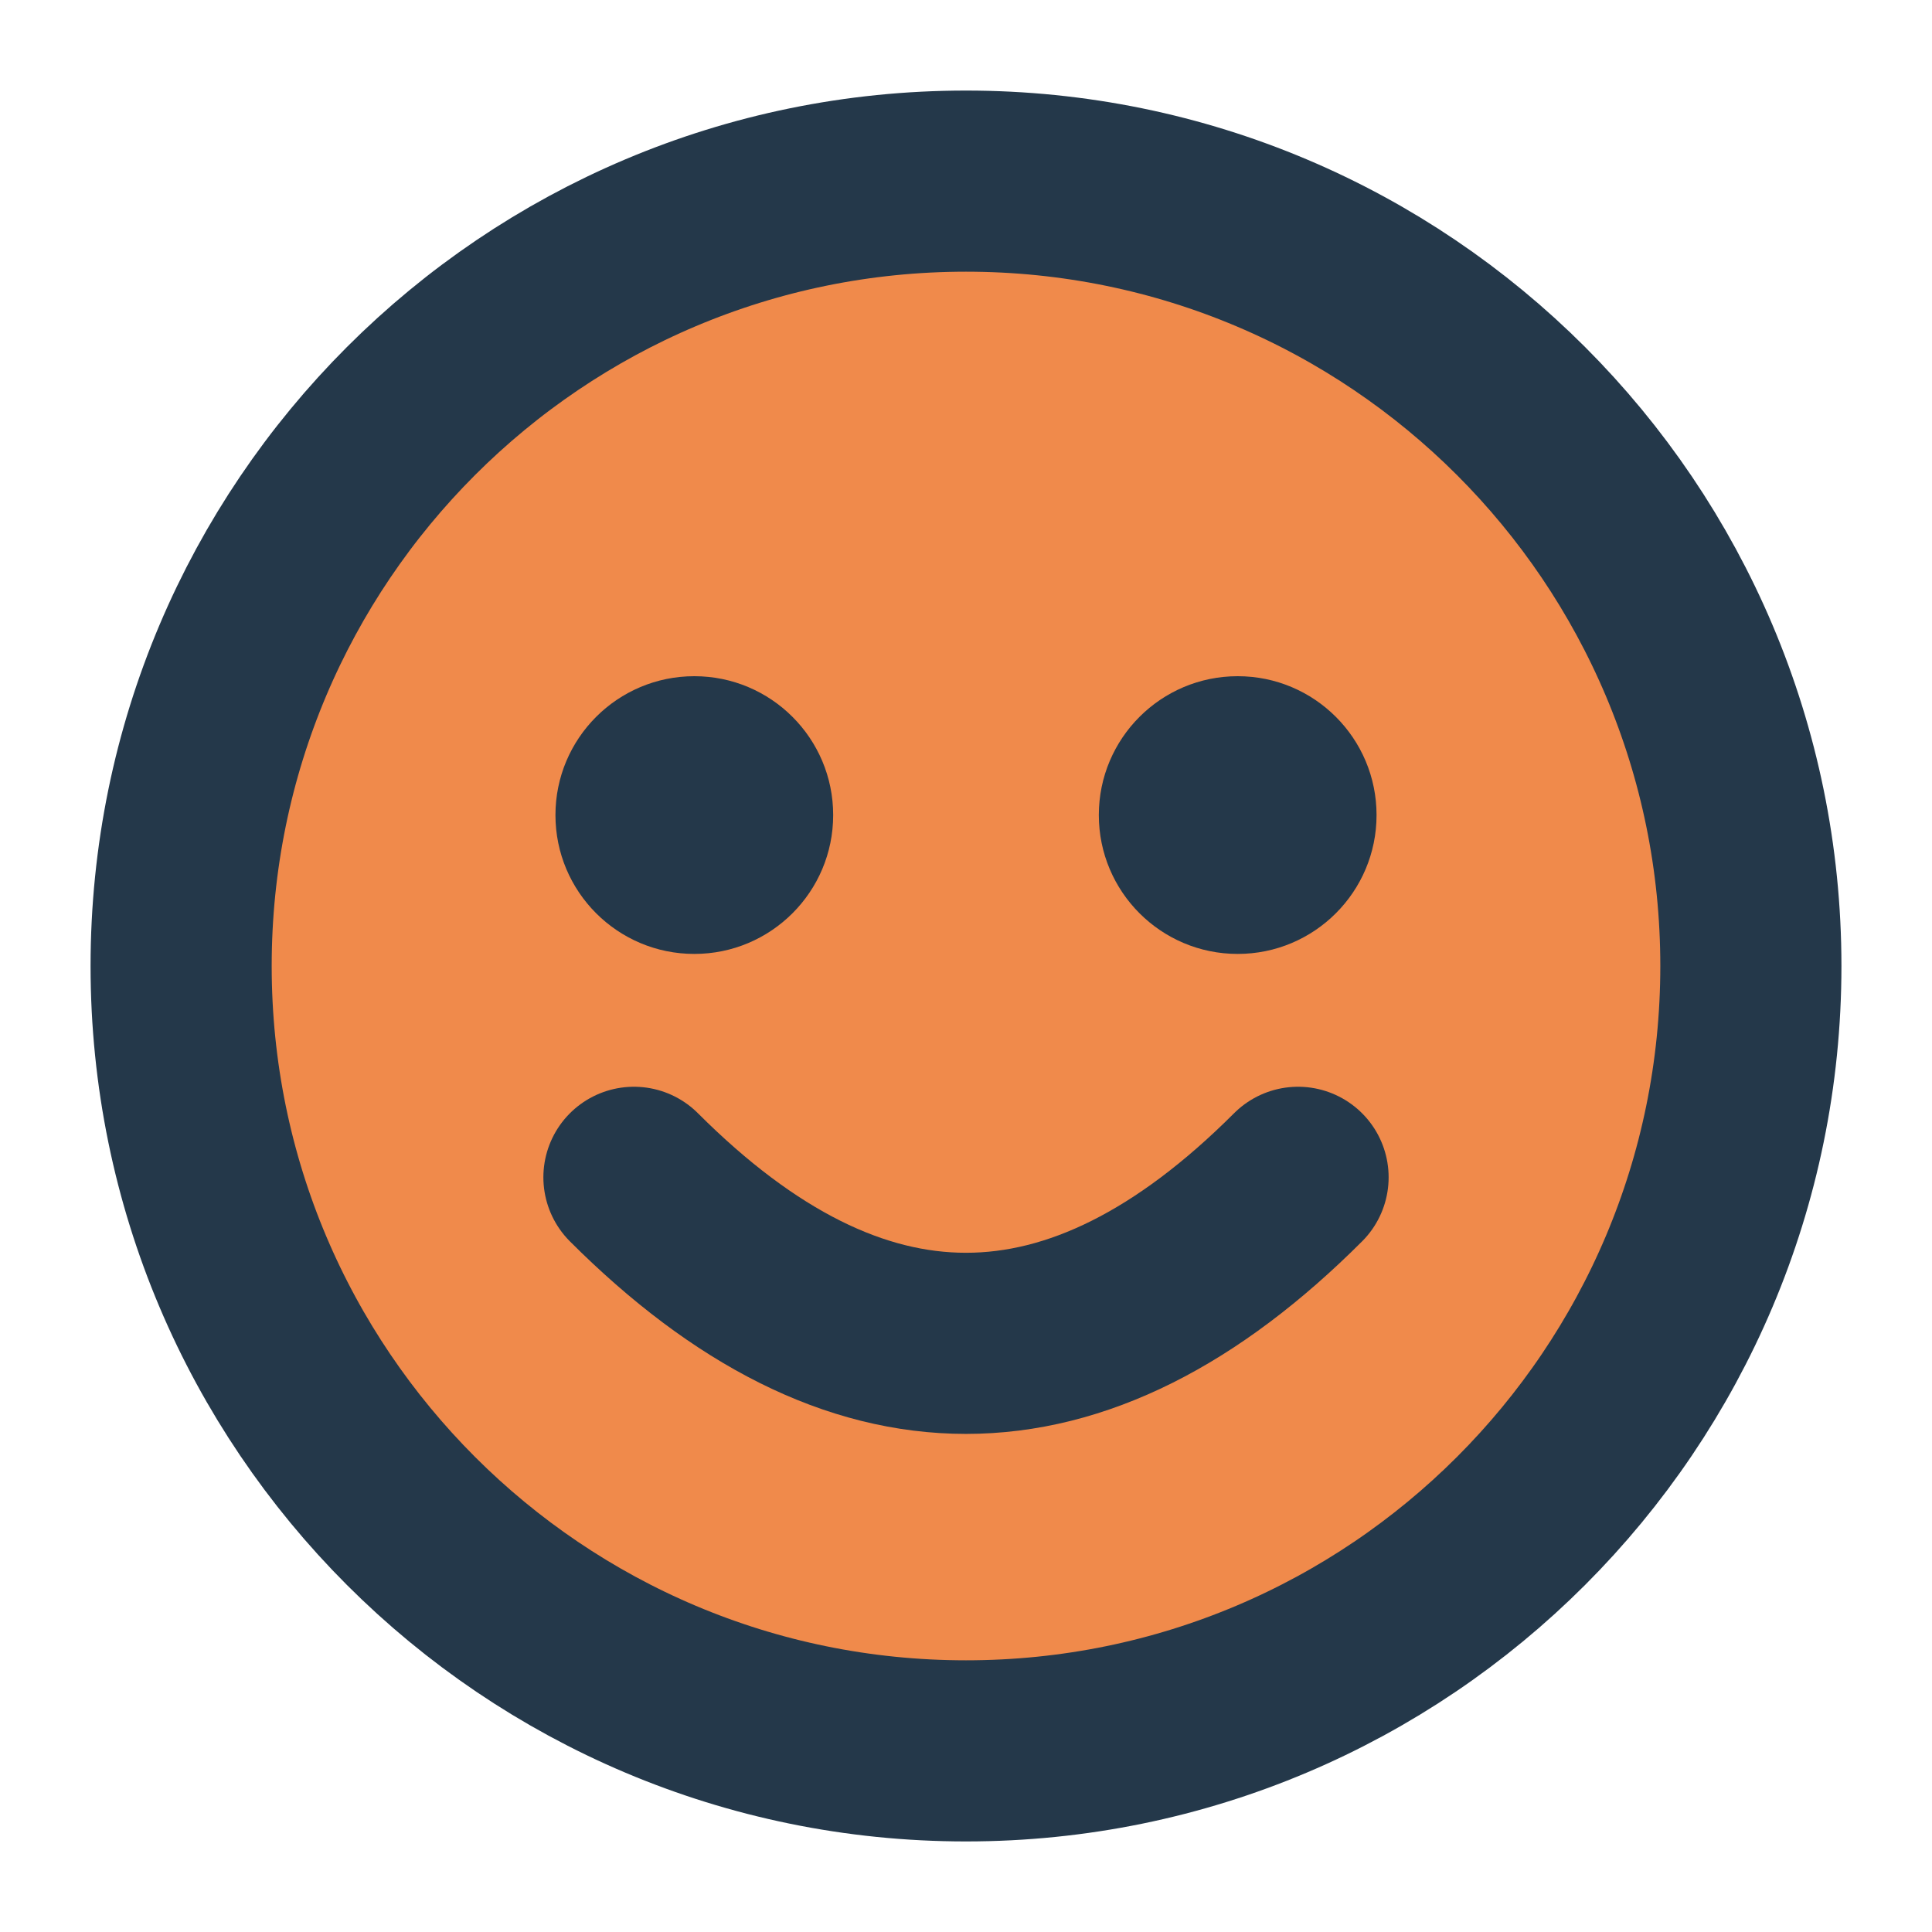
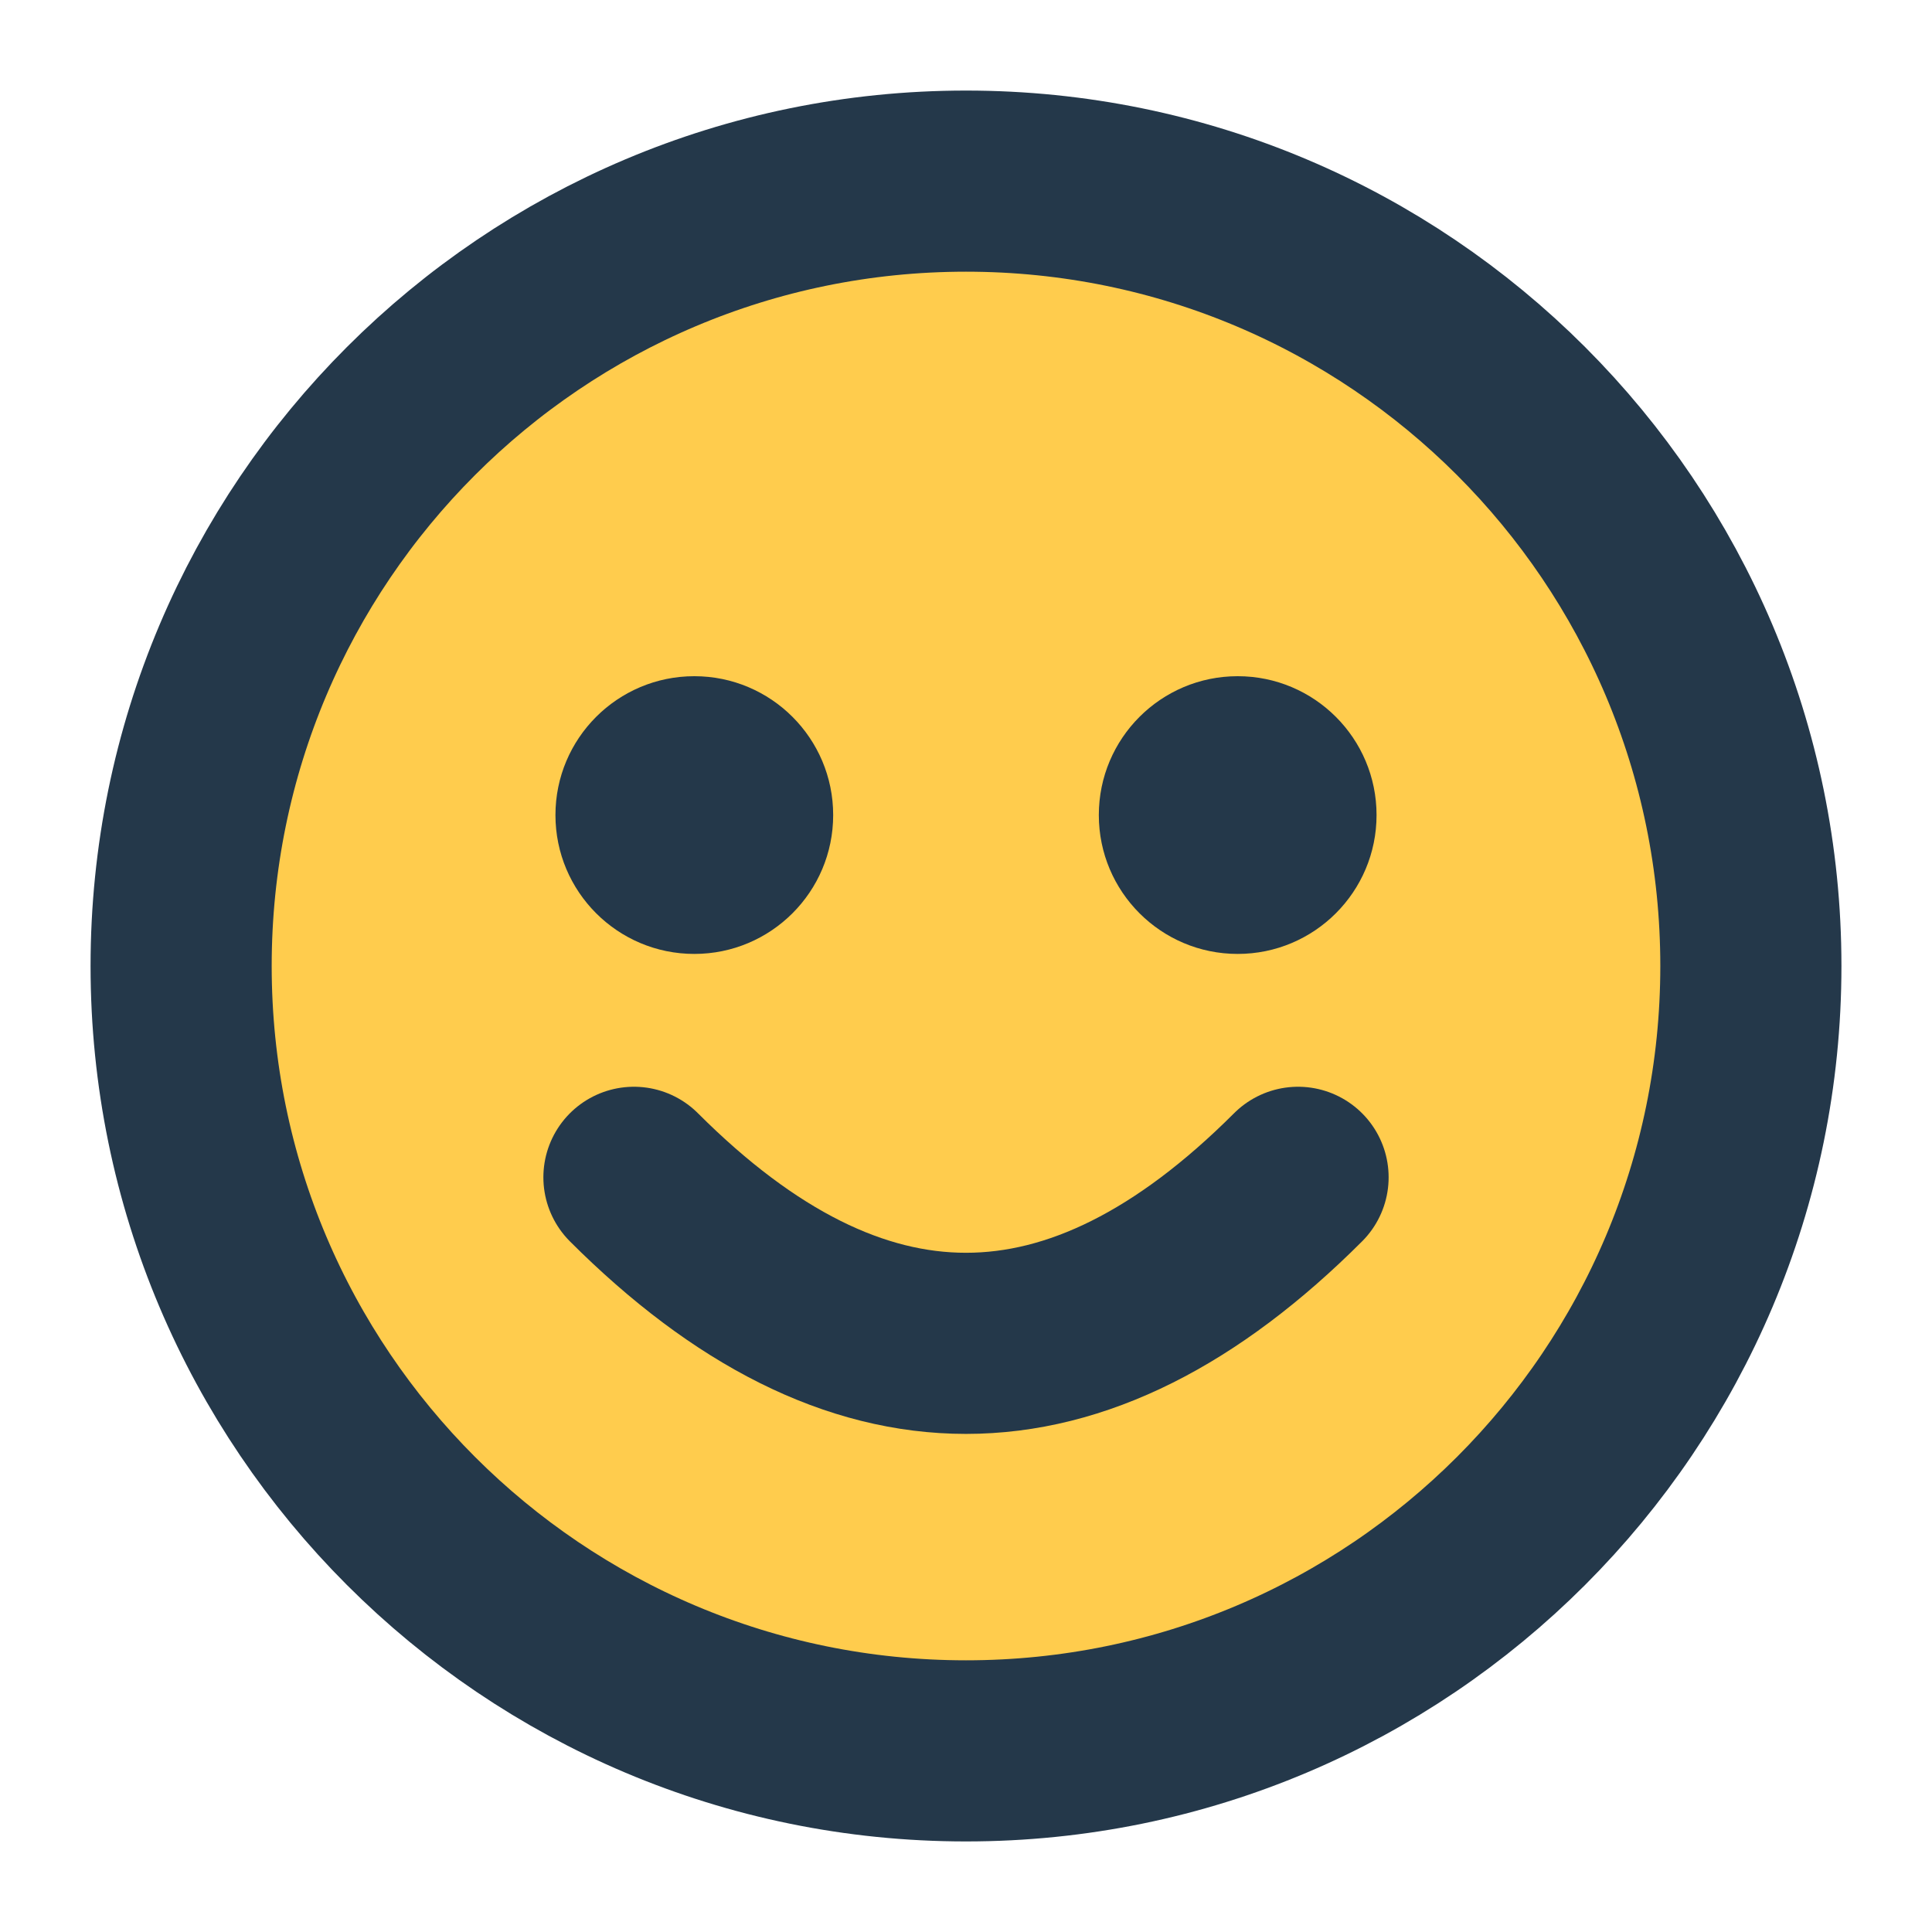
<svg xmlns="http://www.w3.org/2000/svg" viewBox="0 0 32 32">
  <g stroke="#24384a" stroke-width="3" stroke-linecap="round" stroke-linejoin="round">
-     <circle cx="16" cy="16" r="13" fill="#f08a4b" />
+     <circle cx="16" cy="16" r="13" fill="#ffcc4d" />
    <circle cx="11.5" cy="13.5" r="2.3" fill="#24384a" stroke="none" />
    <circle cx="20.5" cy="13.5" r="2.3" fill="#24384a" stroke="none" />
    <path d="M10.5 19.5q5.5 5.5 11 0" fill="none" />
  </g>
</svg>
